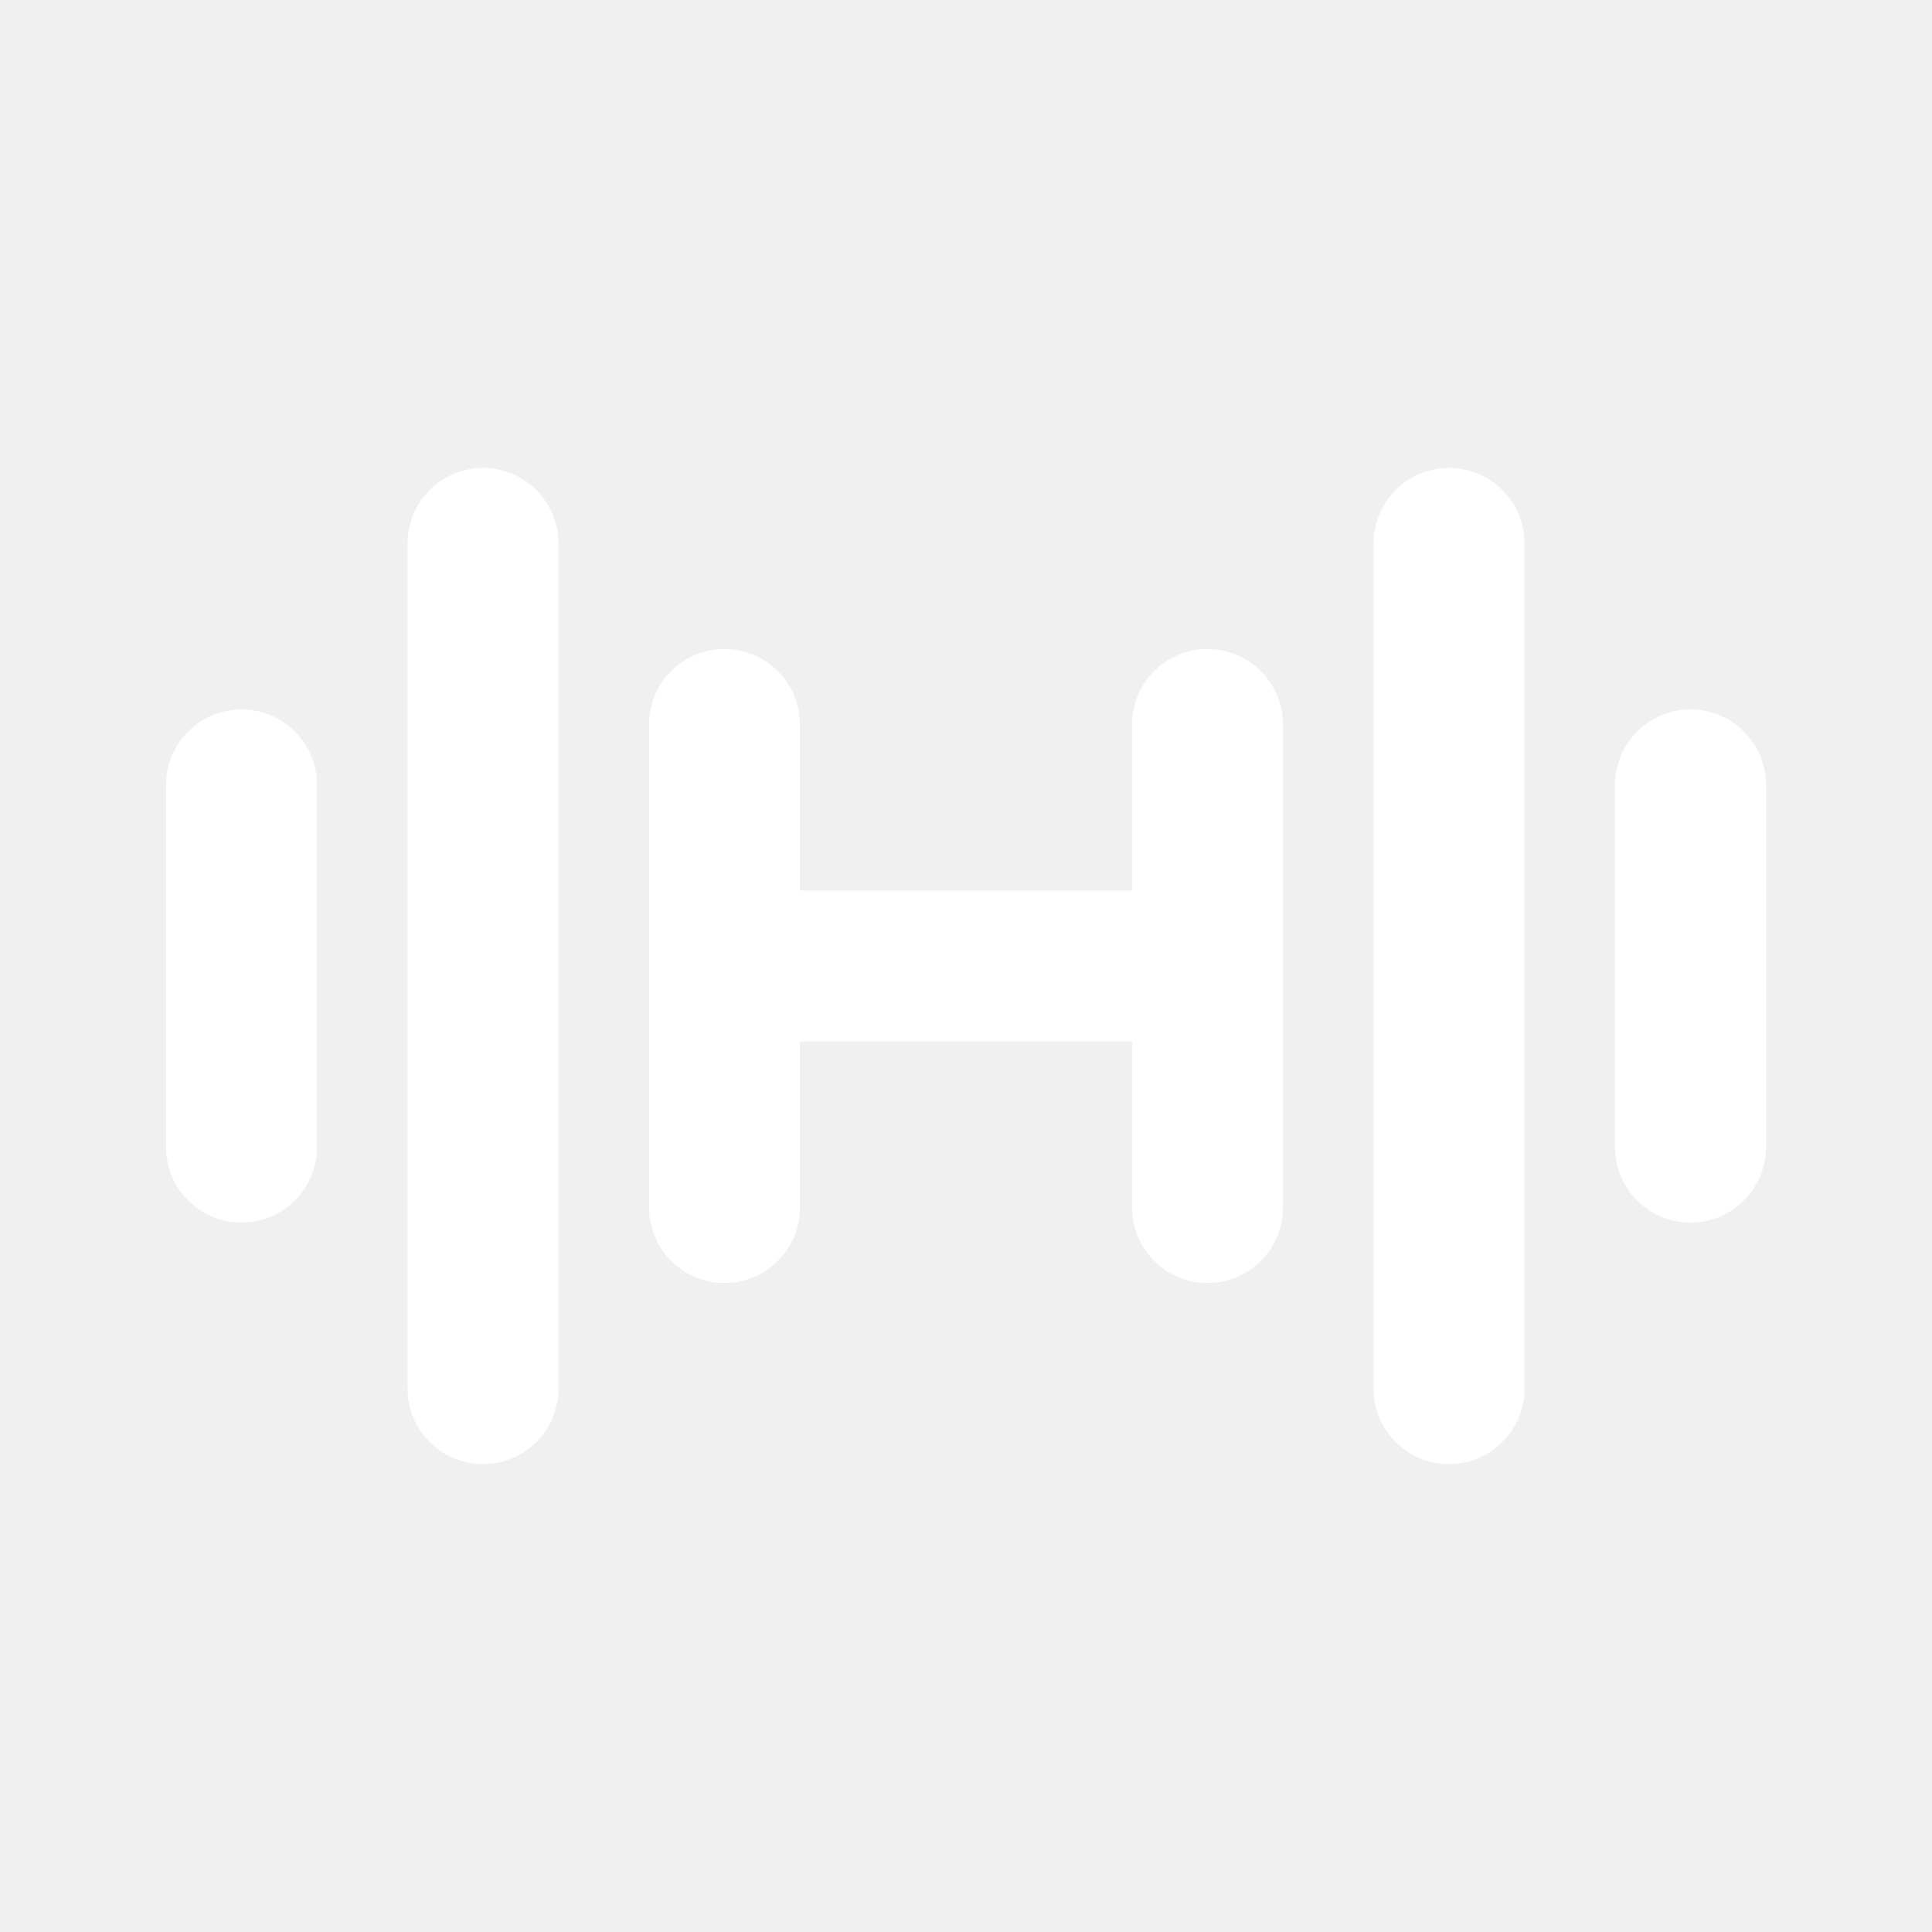
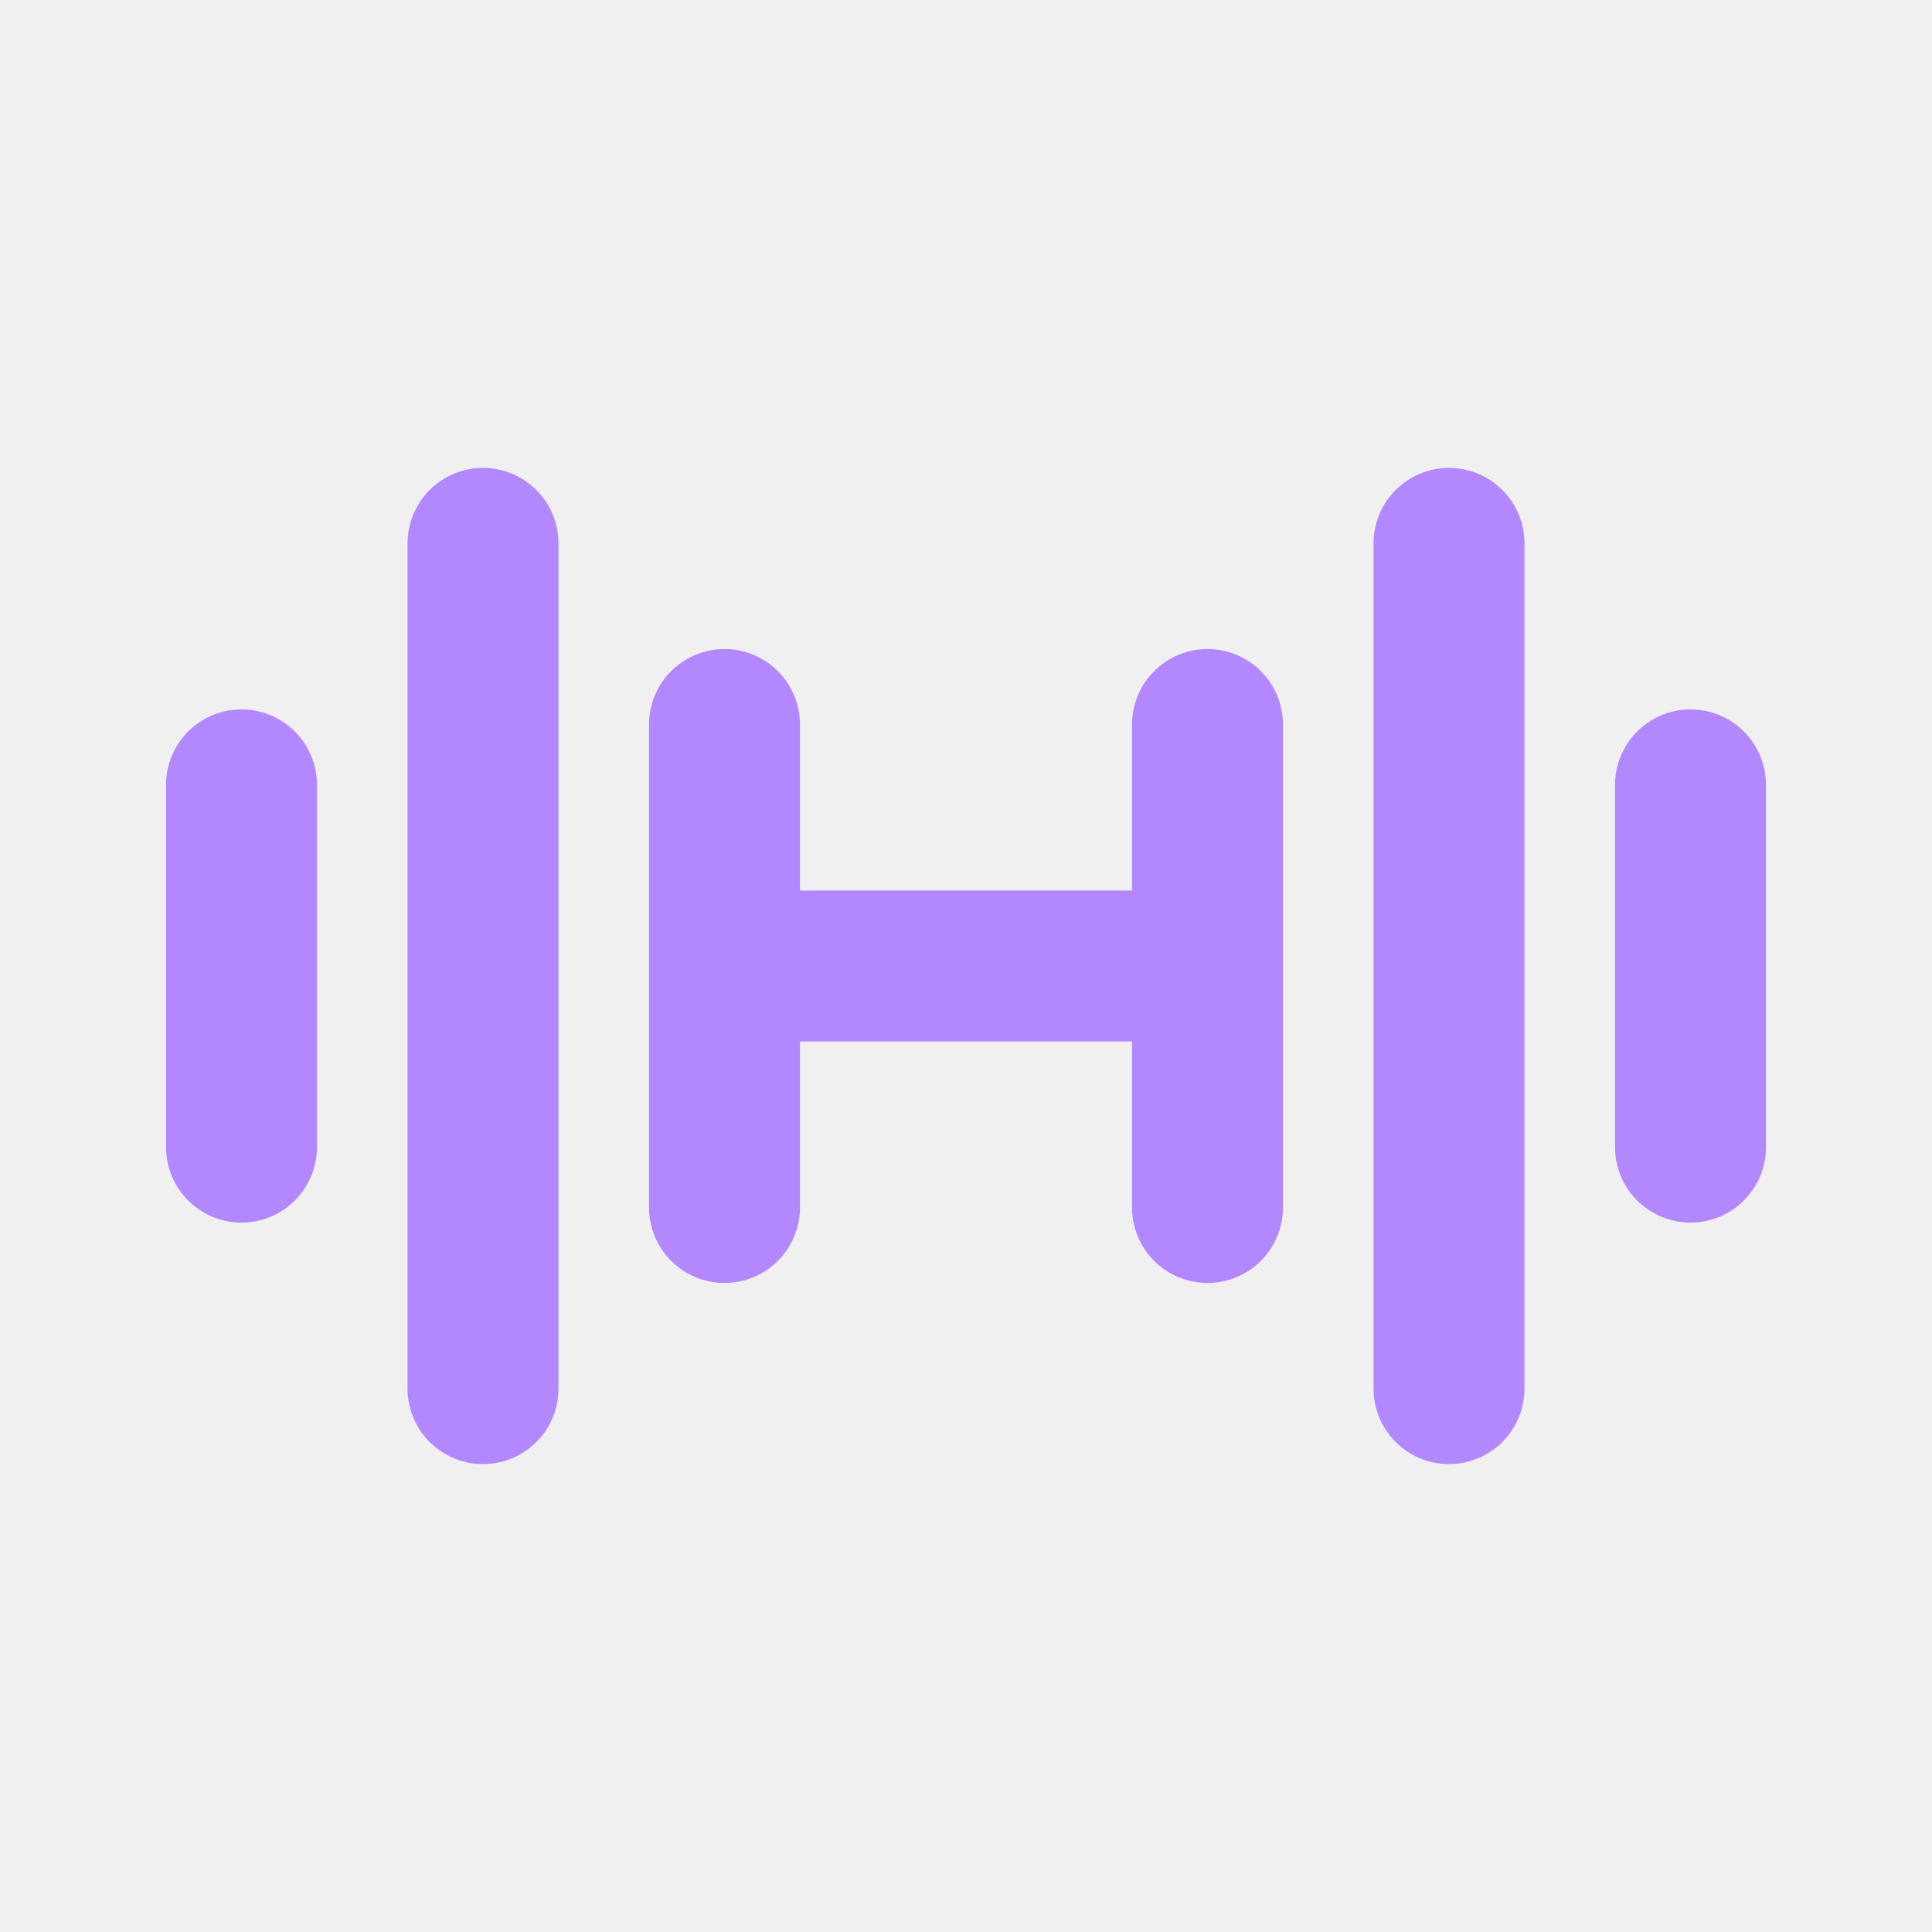
<svg xmlns="http://www.w3.org/2000/svg" width="32" height="32" viewBox="0 0 32 32">
-   <g fill="none" stroke="#ffffff" stroke-width="2.5" stroke-linecap="round" stroke-linejoin="round">
+   <g fill="none" stroke="#b388ff" stroke-width="2.5" stroke-linecap="round" stroke-linejoin="round">
    <path d="M4 13v6M8 9v14M12 12v8M12 16h8M20 12v8M24 9v14M28 13v6" />
  </g>
</svg>
